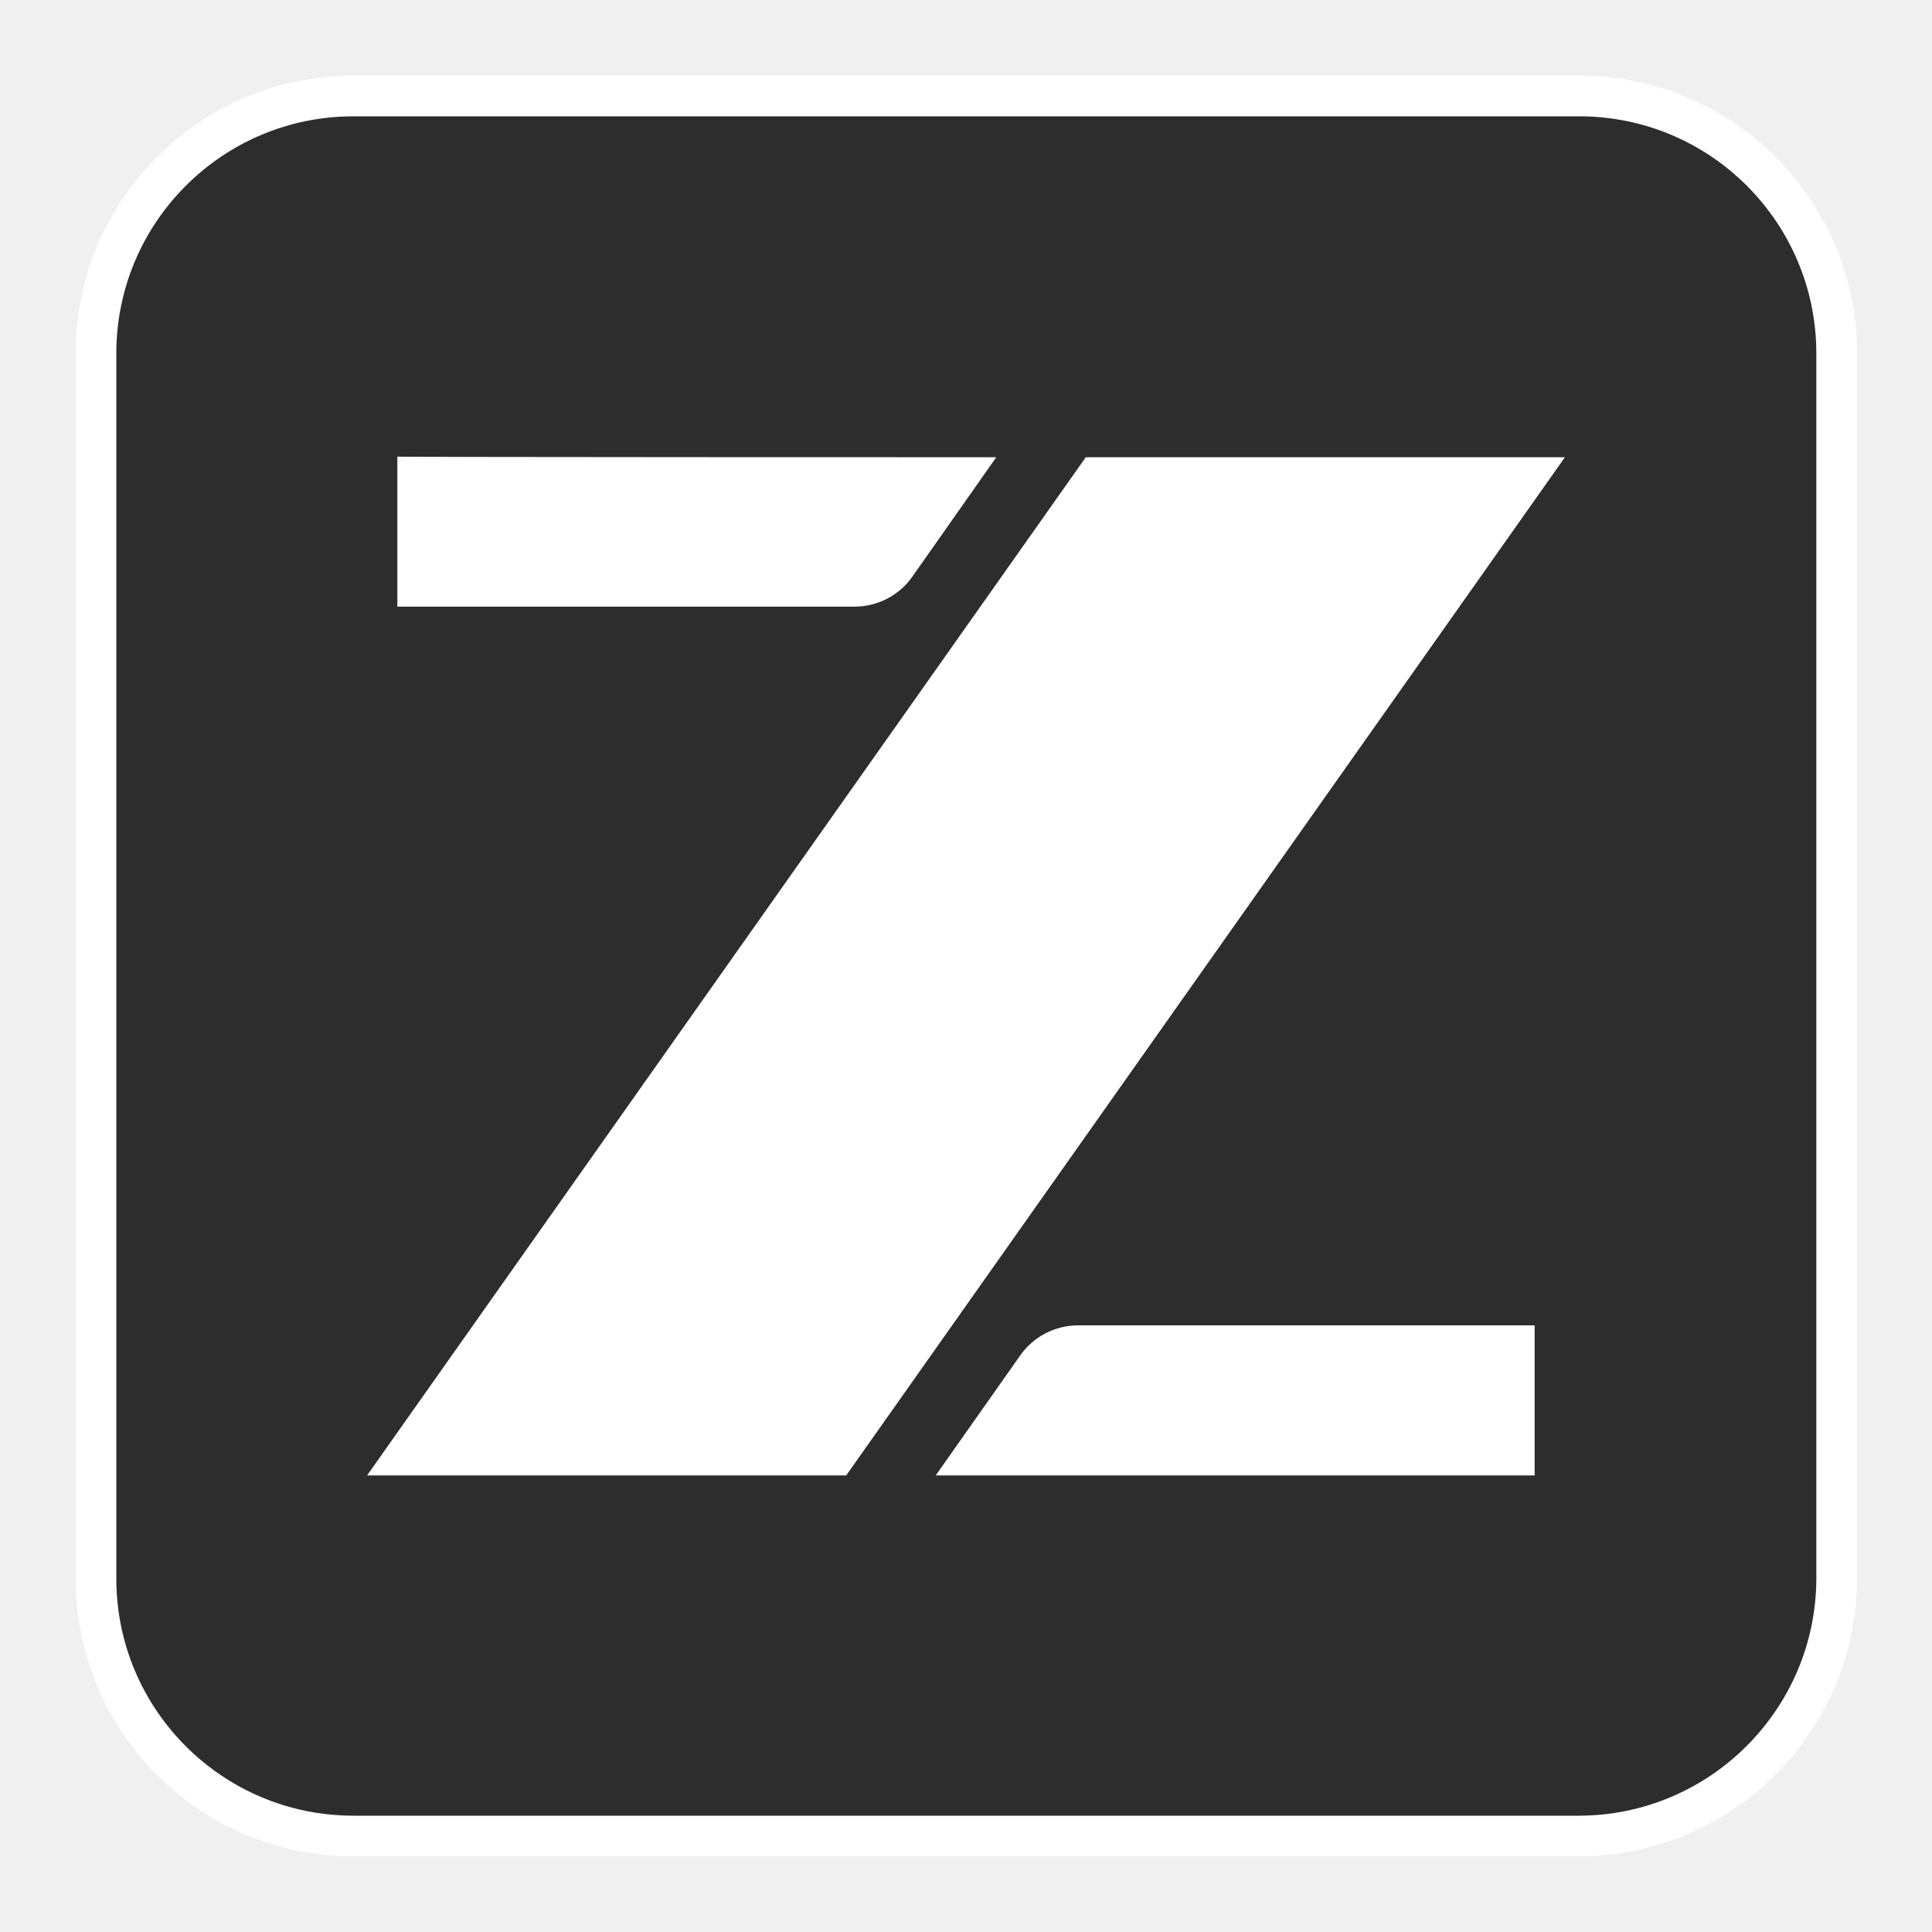
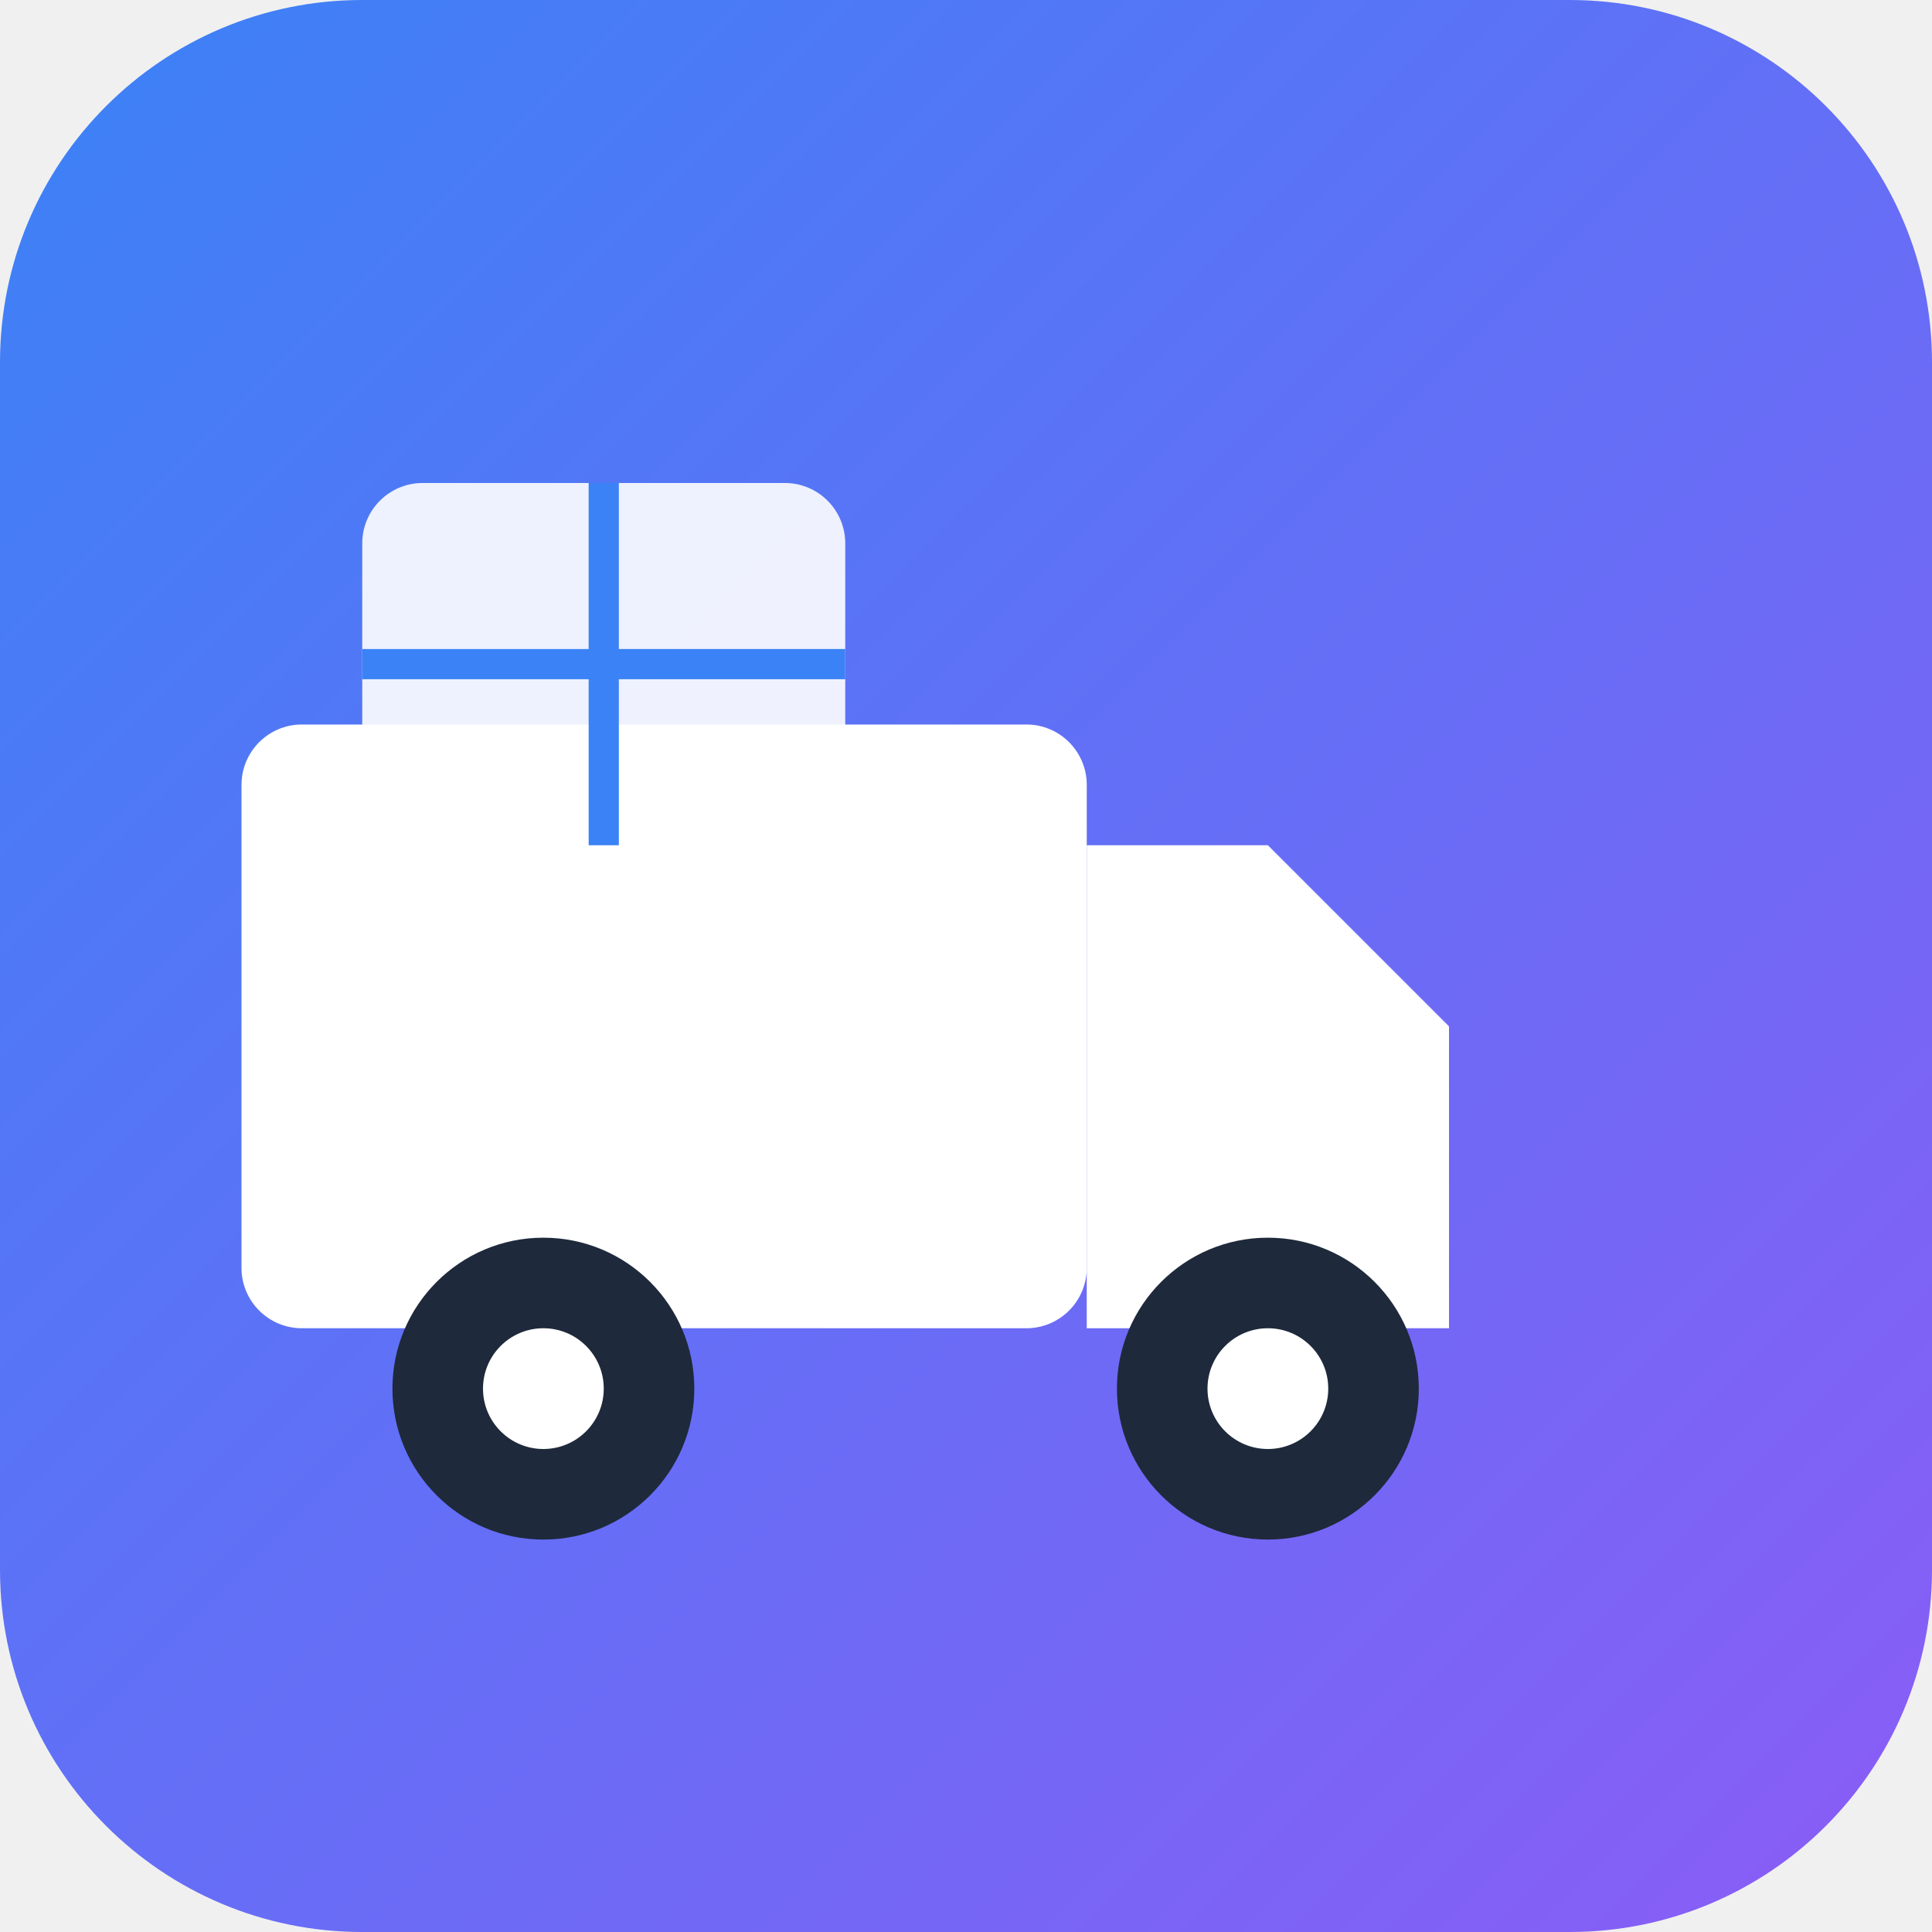
- <svg xmlns="http://www.w3.org/2000/svg" version="1.1" x="0px" y="0px" viewBox="0 0 30 30" style="enable-background:new 0 0 30 30;" xml:space="preserve">
+ <svg xmlns="http://www.w3.org/2000/svg" viewBox="0 0 32 32" fill="none">
  <defs>
-     <style type="text/css">
-     .st194{fill:#2D2D2D;stroke:#FFFFFF;stroke-width:0.632;stroke-miterlimit:10;}
-     .st23{fill:#FFFFFF;}
- 
-     .z-breathe {
-       animation: breathe 2.5s ease-in-out infinite;
-     }
- 
-     @keyframes breathe {
-       0%, 100% { opacity: 0.7; }
-       50% { opacity: 1; }
-     }
-   </style>
+     <linearGradient id="bg" x1="0%" y1="0%" x2="100%" y2="100%">
+       <stop offset="0%" style="stop-color:#3B82F6" />
+       <stop offset="100%" style="stop-color:#8B5CF6" />
+     </linearGradient>
  </defs>
-   <g>
-     <path class="st194" d="M24.51,28.51H5.49c-2.21,0-4-1.79-4-4V5.49c0-2.21,1.79-4,4-4h19.03c2.21,0,4,1.79,4,4v19.03     C28.51,26.72,26.72,28.51,24.51,28.51z" />
-     <g class="z-breathe">
-       <path class="st23" d="M15.47,7.1l-1.3,1.85c-0.2,0.29-0.54,0.47-0.9,0.47h-7.1V7.09C6.16,7.1,15.47,7.1,15.47,7.1z" />
-       <polygon class="st23" points="24.3,7.1 13.14,22.91 5.7,22.91 16.86,7.1" />
-       <path class="st23" d="M14.53,22.91l1.31-1.86c0.2-0.29,0.54-0.47,0.9-0.47h7.09v2.33H14.53z" />
-     </g>
-   </g>
+   <rect width="32" height="32" rx="6" fill="url(#bg)" />
+   <rect x="4" y="12" width="14" height="10" rx="1" fill="white" />
+   <path d="M18 14 L18 22 L24 22 L24 17 L21 14 Z" fill="white" />
+   <circle cx="9" cy="23" r="2.5" fill="#1E293B" />
+   <circle cx="9" cy="23" r="1" fill="white" />
+   <circle cx="21" cy="23" r="2.5" fill="#1E293B" />
+   <circle cx="21" cy="23" r="1" fill="white" />
+   <rect x="6" y="8" width="8" height="6" rx="1" fill="white" opacity="0.9" />
+   <line x1="10" y1="8" x2="10" y2="14" stroke="#3B82F6" stroke-width="0.5" />
+   <line x1="6" y1="11" x2="14" y2="11" stroke="#3B82F6" stroke-width="0.5" />
</svg>
